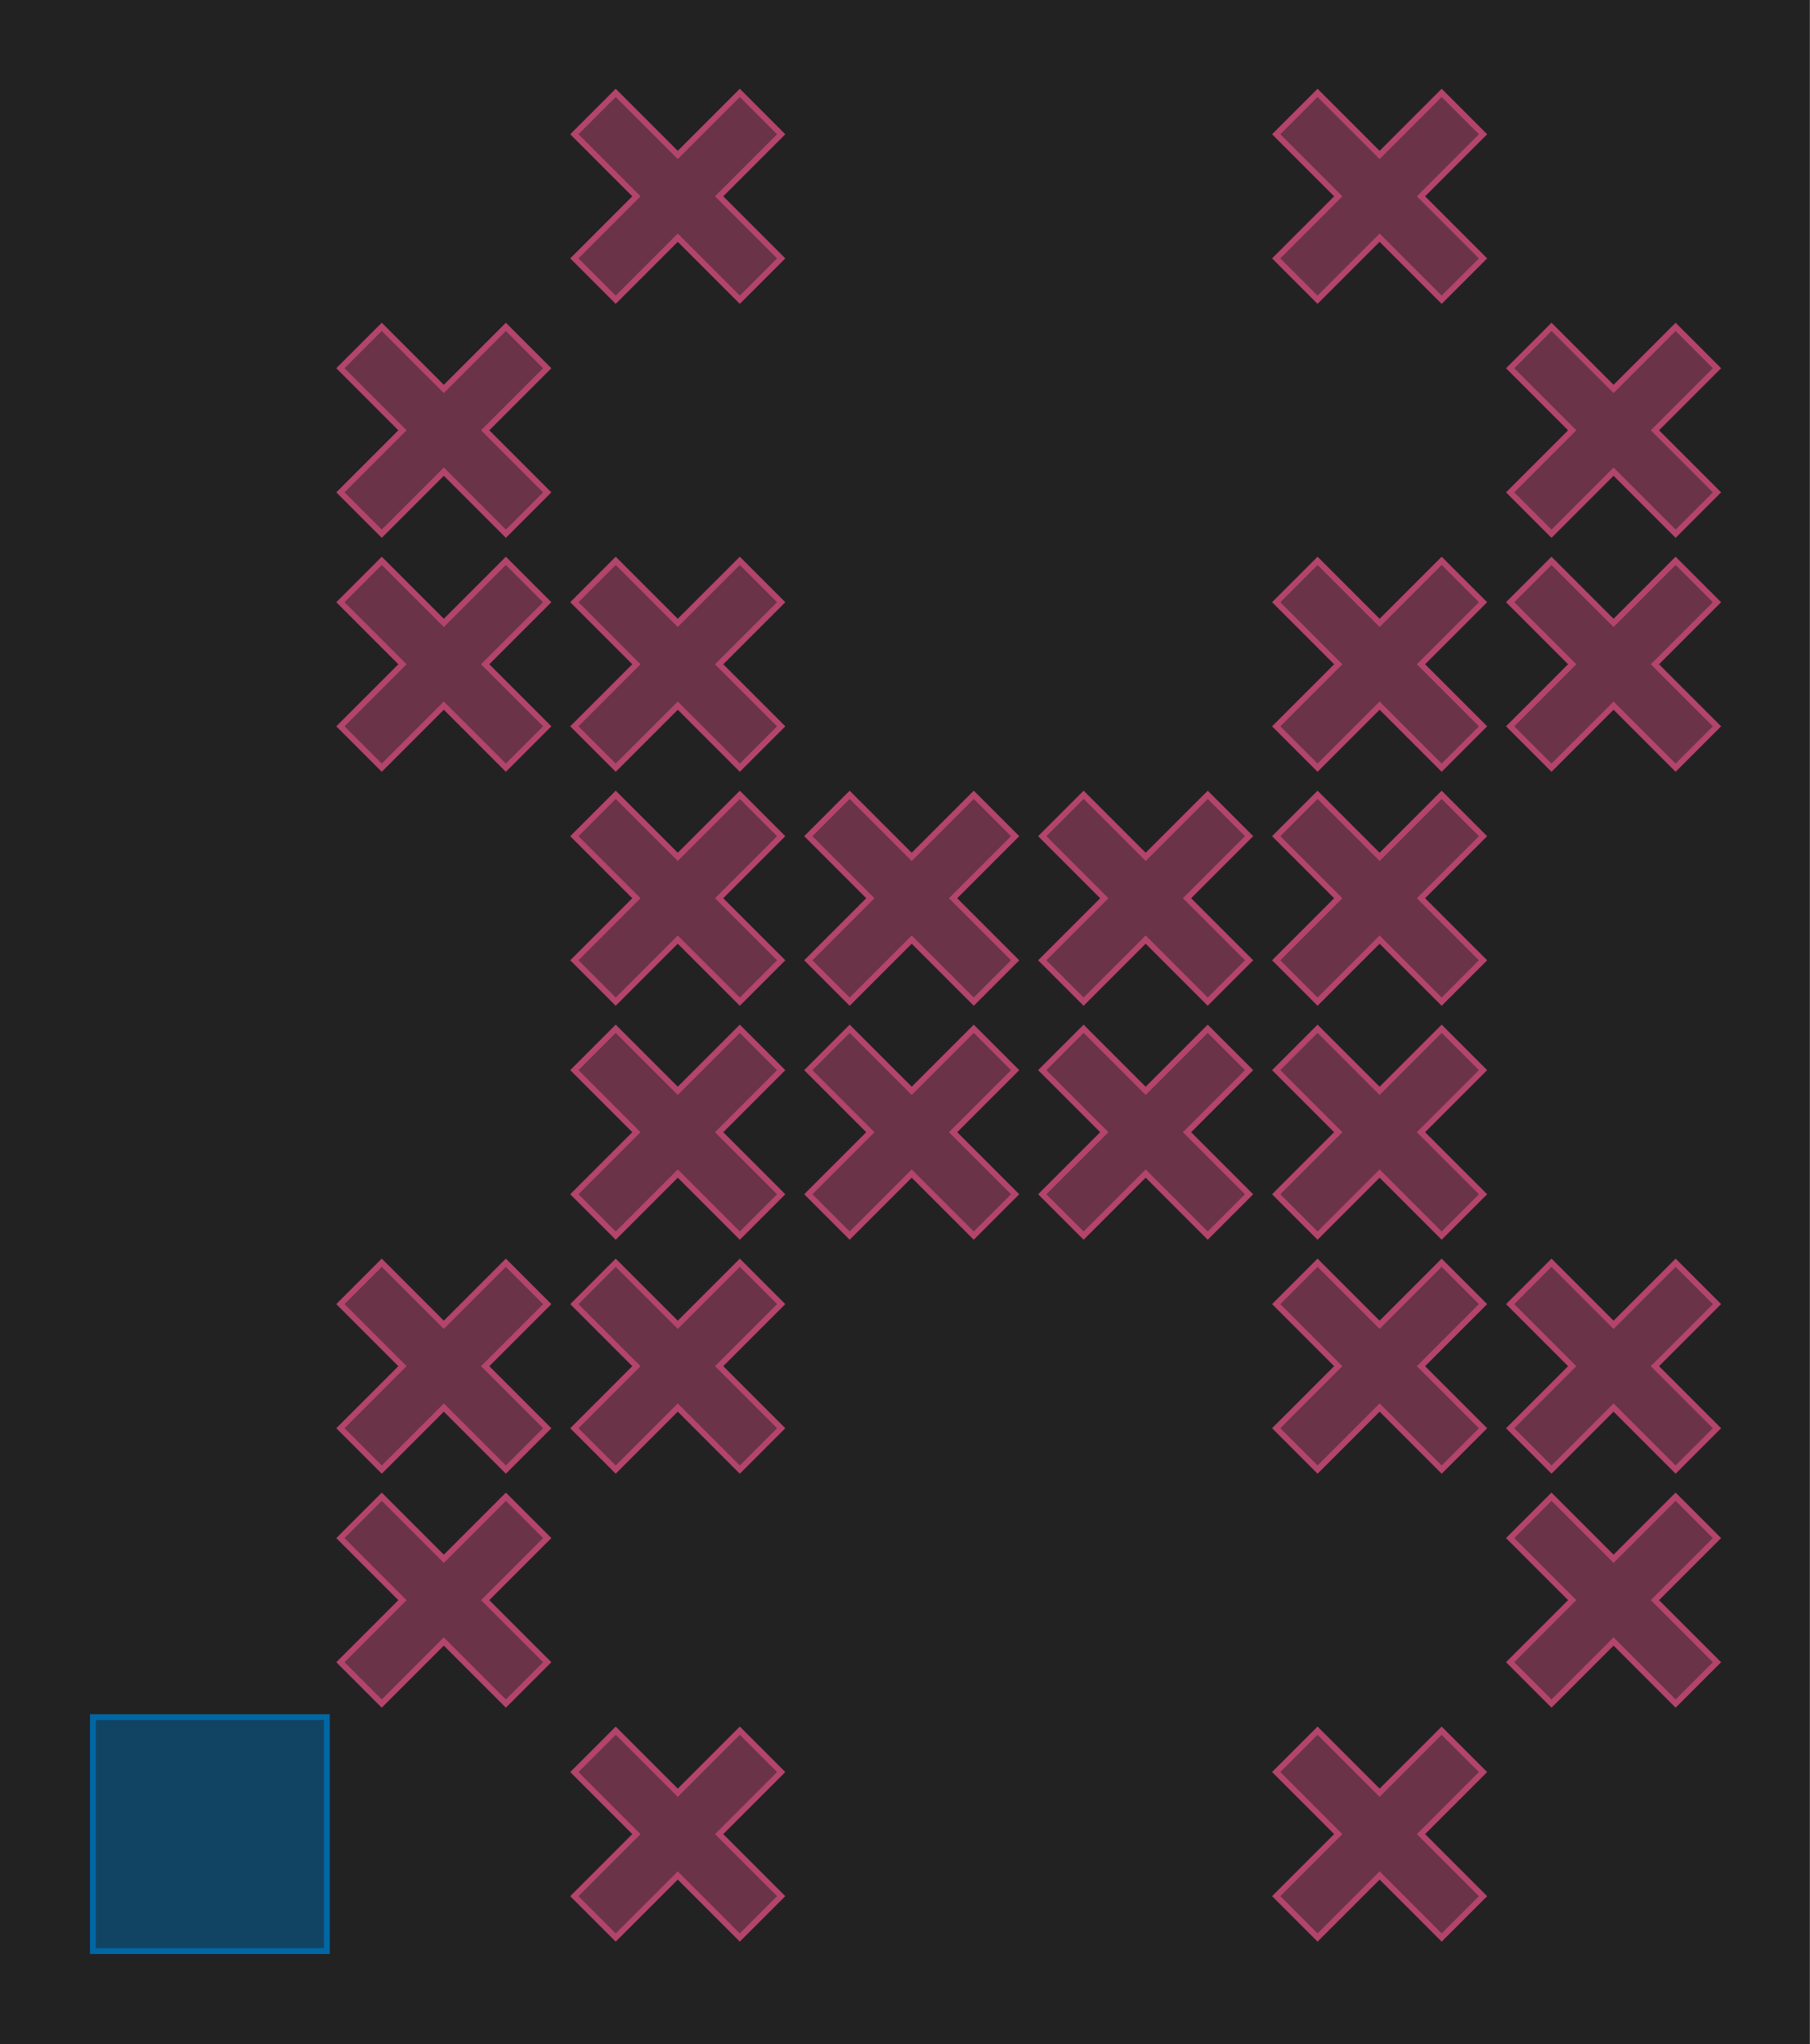
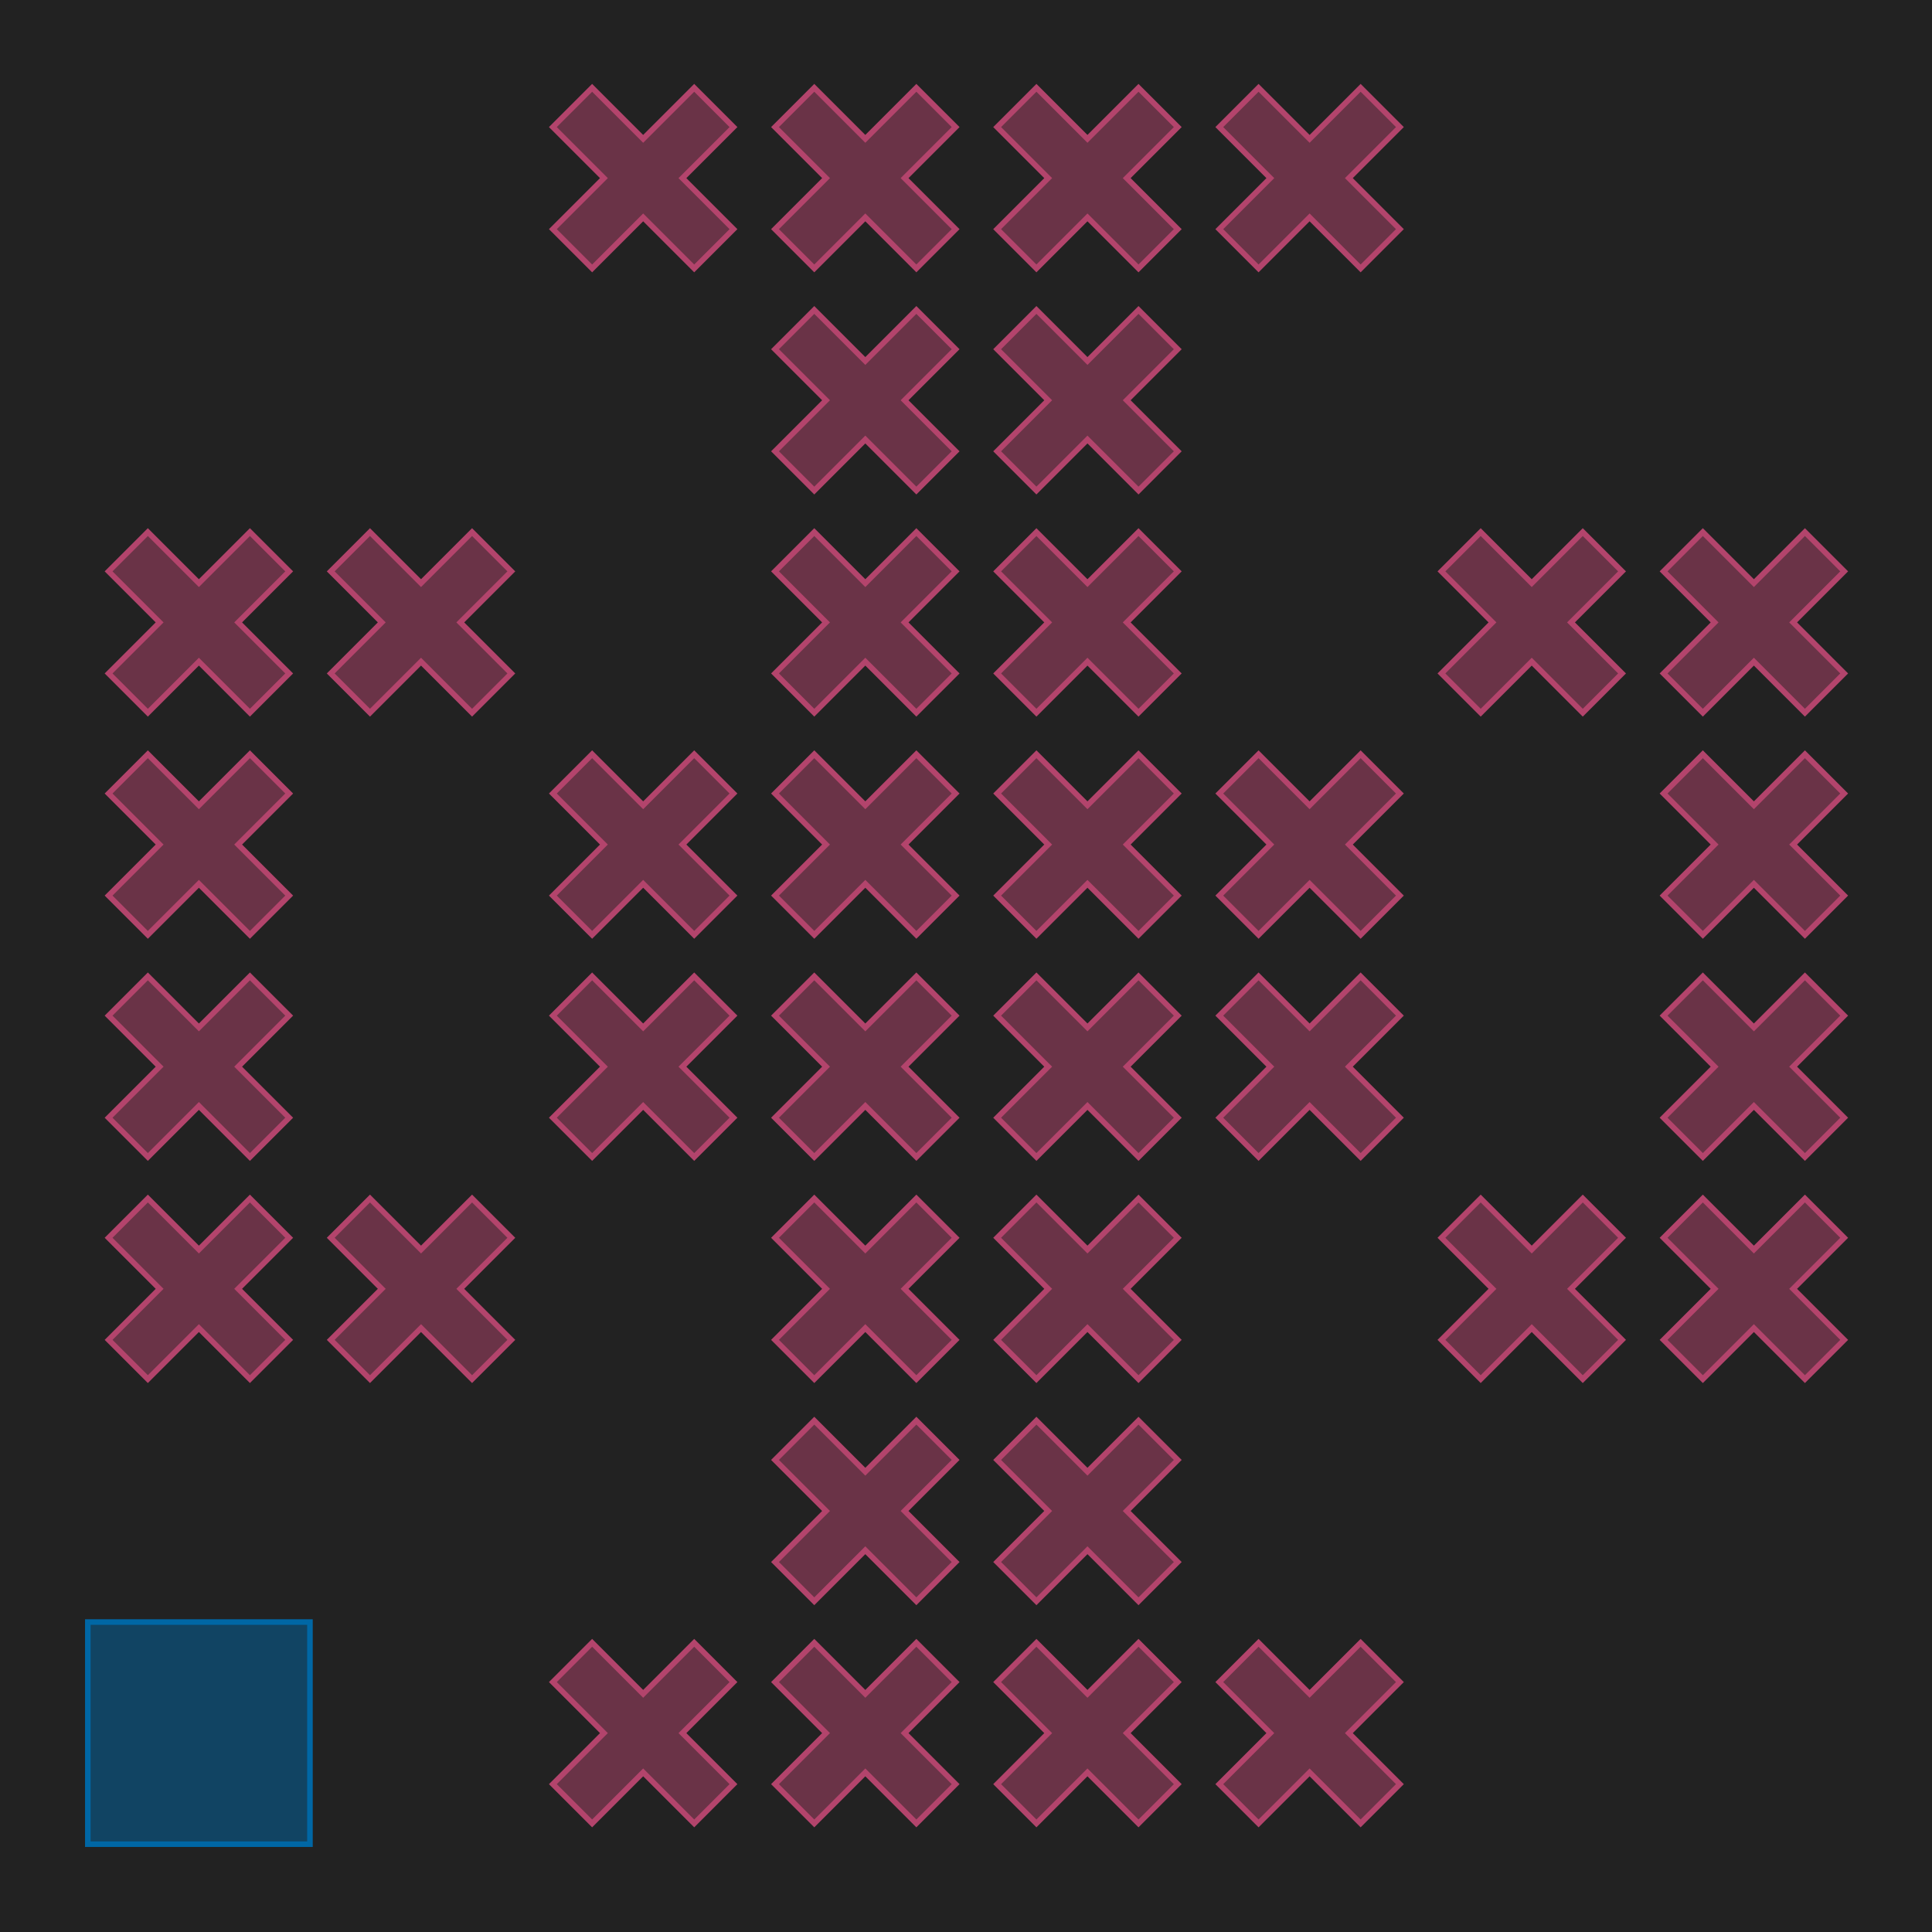
- <svg xmlns="http://www.w3.org/2000/svg" width="309.448" height="349.448" viewBox="-15.884 -333.564 309.448 349.448">
+ <svg xmlns="http://www.w3.org/2000/svg" width="347.886" height="347.886" viewBox="-15.813 -332.073 347.886 347.886">
  <defs>
    <style type="text/css">
.l235d4 {stroke: #0067A5; fill: #0067A5; fill-opacity: 0.5;}
.l71d20 {stroke: #B3446C; fill: #B3446C; fill-opacity: 0.5;}
</style>
  </defs>
-   <rect x="-15.884" y="-333.564" width="309.448" height="349.448" fill="#222222" stroke="none" />
+   <rect x="-15.813" y="-332.073" width="347.886" height="347.886" fill="#222222" stroke="none" />
  <g id="my_logo" transform="scale(1 -1)">
-     <polygon id="0x26558e0" class="l71d20" points="77.68,49.39 67.07,60 77.68,70.61 70.61,77.68 60,67.07 49.39,77.68 42.32,70.61 52.93,60 42.32,49.39 49.39,42.32 60,52.93 70.61,42.32" />
-     <polygon id="0x28b9020" class="l71d20" points="77.68,89.39 67.07,100 77.68,110.61 70.61,117.68 60,107.07 49.39,117.68 42.32,110.61 52.93,100 42.32,89.39 49.39,82.32 60,92.93 70.61,82.32" />
-     <polygon id="0x28ae3c0" class="l71d20" points="77.68,209.39 67.07,220 77.68,230.61 70.61,237.68 60,227.07 49.39,237.68 42.32,230.61 52.93,220 42.32,209.39 49.39,202.32 60,212.93 70.61,202.32" />
-     <polygon id="0x2750ed0" class="l71d20" points="77.68,249.39 67.07,260 77.68,270.61 70.61,277.68 60,267.07 49.39,277.68 42.32,270.61 52.93,260 42.32,249.39 49.39,242.32 60,252.93 70.61,242.32" />
-     <polygon id="0x28e5b70" class="l71d20" points="117.68,9.39 107.07,20 117.68,30.61 110.61,37.68 100,27.07 89.39,37.68 82.32,30.61 92.93,20 82.32,9.39 89.39,2.32 100,12.93 110.61,2.32" />
-     <polygon id="0x295d200" class="l71d20" points="117.68,89.39 107.07,100 117.68,110.61 110.61,117.68 100,107.07 89.39,117.68 82.32,110.61 92.93,100 82.32,89.39 89.39,82.32 100,92.93 110.61,82.32" />
-     <polygon id="0x29509c0" class="l71d20" points="117.68,129.39 107.07,140 117.68,150.61 110.61,157.68 100,147.07 89.39,157.68 82.32,150.61 92.93,140 82.32,129.39 89.39,122.32 100,132.93 110.61,122.32" />
-     <polygon id="0x297ec30" class="l71d20" points="117.68,169.39 107.07,180 117.68,190.61 110.61,197.68 100,187.07 89.39,197.68 82.32,190.61 92.93,180 82.32,169.39 89.39,162.32 100,172.93 110.61,162.32" />
-     <polygon id="0x29915e0" class="l71d20" points="117.68,209.39 107.07,220 117.68,230.61 110.61,237.68 100,227.07 89.39,237.68 82.32,230.61 92.93,220 82.32,209.39 89.39,202.32 100,212.93 110.61,202.32" />
-     <polygon id="0x2923ea0" class="l71d20" points="117.68,289.39 107.07,300 117.68,310.61 110.61,317.68 100,307.07 89.39,317.68 82.32,310.61 92.93,300 82.32,289.39 89.39,282.32 100,292.93 110.61,282.32" />
-     <polygon id="0x2939710" class="l71d20" points="157.68,129.39 147.07,140 157.68,150.61 150.61,157.68 140,147.07 129.39,157.68 122.32,150.61 132.93,140 122.32,129.39 129.39,122.32 140,132.93 150.61,122.32" />
-     <polygon id="0x28e23f0" class="l71d20" points="157.68,169.39 147.07,180 157.68,190.61 150.61,197.68 140,187.07 129.39,197.68 122.32,190.61 132.93,180 122.32,169.39 129.39,162.32 140,172.93 150.61,162.32" />
-     <polygon id="0x2906380" class="l71d20" points="197.68,129.39 187.07,140 197.68,150.61 190.61,157.68 180,147.07 169.39,157.68 162.32,150.61 172.93,140 162.32,129.39 169.39,122.32 180,132.93 190.61,122.32" />
-     <polygon id="0x296d4d0" class="l71d20" points="197.68,169.39 187.07,180 197.68,190.61 190.61,197.68 180,187.07 169.39,197.68 162.32,190.61 172.93,180 162.32,169.39 169.39,162.32 180,172.93 190.61,162.32" />
-     <polygon id="0x27ce720" class="l71d20" points="237.68,9.39 227.07,20 237.68,30.61 230.61,37.68 220,27.07 209.39,37.68 202.32,30.61 212.93,20 202.32,9.39 209.39,2.32 220,12.93 230.61,2.32" />
-     <polygon id="0x28c7d50" class="l71d20" points="237.68,89.39 227.07,100 237.68,110.61 230.61,117.68 220,107.07 209.39,117.68 202.32,110.61 212.93,100 202.32,89.39 209.39,82.32 220,92.93 230.61,82.32" />
-     <polygon id="0x297a030" class="l71d20" points="237.68,129.39 227.07,140 237.68,150.61 230.61,157.68 220,147.07 209.39,157.68 202.32,150.61 212.93,140 202.32,129.39 209.39,122.32 220,132.93 230.61,122.32" />
-     <polygon id="0x26e9490" class="l71d20" points="237.68,169.39 227.07,180 237.68,190.61 230.61,197.68 220,187.07 209.39,197.68 202.32,190.61 212.93,180 202.32,169.39 209.39,162.32 220,172.93 230.61,162.32" />
-     <polygon id="0x26786c0" class="l71d20" points="237.68,209.39 227.07,220 237.68,230.61 230.61,237.68 220,227.07 209.39,237.68 202.32,230.61 212.93,220 202.32,209.39 209.39,202.32 220,212.93 230.61,202.32" />
-     <polygon id="0x28f8520" class="l71d20" points="237.68,289.39 227.07,300 237.68,310.61 230.61,317.68 220,307.07 209.39,317.68 202.32,310.61 212.93,300 202.32,289.39 209.39,282.32 220,292.93 230.61,282.32" />
-     <polygon id="0x290ba60" class="l71d20" points="277.68,49.39 267.07,60 277.68,70.61 270.61,77.68 260,67.07 249.39,77.68 242.32,70.61 252.93,60 242.32,49.39 249.39,42.32 260,52.93 270.61,42.32" />
-     <polygon id="0x295c280" class="l71d20" points="277.68,89.39 267.07,100 277.68,110.61 270.61,117.68 260,107.07 249.39,117.68 242.32,110.61 252.93,100 242.32,89.39 249.39,82.32 260,92.93 270.61,82.32" />
-     <polygon id="0x26e8300" class="l71d20" points="277.68,209.39 267.07,220 277.68,230.61 270.61,237.68 260,227.07 249.39,237.68 242.32,230.61 252.93,220 242.32,209.39 249.39,202.32 260,212.93 270.61,202.32" />
-     <polygon id="0x2812740" class="l71d20" points="277.68,249.39 267.07,260 277.68,270.61 270.61,277.68 260,267.07 249.39,277.68 242.32,270.61 252.93,260 242.32,249.39 249.39,242.32 260,252.93 270.61,242.32" />
-     <polygon id="0x27b9b60" class="l235d4" points="0,0 40,0 40,40 0,40" />
+     <polygon id="0x1882450" class="l71d20" points="36.26,90.81 27.07,100 36.26,109.19 29.19,116.26 20,107.07 10.81,116.26 3.74,109.19 12.93,100 3.74,90.81 10.81,83.74 20,92.93 29.19,83.74" />
+     <polygon id="0x1883030" class="l71d20" points="36.26,130.81 27.07,140 36.26,149.19 29.19,156.26 20,147.07 10.81,156.26 3.74,149.19 12.93,140 3.74,130.81 10.81,123.74 20,132.93 29.19,123.74" />
+     <polygon id="0x198bc20" class="l71d20" points="36.26,170.81 27.07,180 36.26,189.19 29.19,196.26 20,187.07 10.81,196.26 3.74,189.19 12.93,180 3.74,170.81 10.81,163.74 20,172.93 29.19,163.74" />
+     <polygon id="0x1a9fdb0" class="l71d20" points="36.26,210.81 27.07,220 36.26,229.19 29.19,236.26 20,227.07 10.81,236.26 3.74,229.19 12.93,220 3.74,210.81 10.81,203.74 20,212.93 29.19,203.74" />
+     <polygon id="0x1a6bc50" class="l71d20" points="76.26,90.81 67.07,100 76.26,109.19 69.19,116.26 60,107.07 50.81,116.26 43.74,109.19 52.93,100 43.74,90.81 50.81,83.74 60,92.93 69.19,83.74" />
+     <polygon id="0x1abbee0" class="l71d20" points="76.26,210.81 67.07,220 76.26,229.19 69.19,236.26 60,227.07 50.81,236.26 43.74,229.19 52.93,220 43.74,210.81 50.81,203.74 60,212.93 69.19,203.74" />
+     <polygon id="0x1aee720" class="l71d20" points="116.26,10.81 107.07,20 116.26,29.19 109.19,36.26 100,27.07 90.81,36.26 83.74,29.19 92.93,20 83.74,10.81 90.81,3.74 100,12.93 109.19,3.74" />
+     <polygon id="0x1aeda10" class="l71d20" points="116.26,130.81 107.07,140 116.26,149.19 109.19,156.26 100,147.07 90.81,156.26 83.74,149.19 92.93,140 83.74,130.81 90.81,123.74 100,132.93 109.19,123.74" />
+     <polygon id="0x1a5f410" class="l71d20" points="116.26,170.81 107.07,180 116.26,189.19 109.19,196.26 100,187.07 90.81,196.26 83.74,189.19 92.93,180 83.74,170.81 90.81,163.74 100,172.93 109.19,163.74" />
+     <polygon id="0x1ab31e0" class="l71d20" points="116.26,290.81 107.07,300 116.26,309.19 109.19,316.26 100,307.07 90.81,316.26 83.74,309.19 92.93,300 83.74,290.81 90.81,283.74 100,292.93 109.19,283.74" />
+     <polygon id="0x1ab9120" class="l71d20" points="156.26,10.81 147.07,20 156.26,29.19 149.19,36.26 140,27.07 130.81,36.26 123.74,29.19 132.93,20 123.74,10.81 130.81,3.74 140,12.93 149.19,3.74" />
+     <polygon id="0x1af33c0" class="l71d20" points="156.26,50.81 147.07,60 156.26,69.19 149.19,76.26 140,67.07 130.81,76.26 123.74,69.19 132.93,60 123.74,50.81 130.81,43.74 140,52.93 149.19,43.74" />
+     <polygon id="0x1af5ae0" class="l71d20" points="156.26,90.81 147.07,100 156.26,109.19 149.19,116.26 140,107.07 130.81,116.26 123.74,109.19 132.93,100 123.74,90.81 130.81,83.74 140,92.93 149.19,83.74" />
+     <polygon id="0x1a2fa20" class="l71d20" points="156.26,130.81 147.07,140 156.26,149.19 149.19,156.26 140,147.07 130.81,156.26 123.74,149.19 132.93,140 123.74,130.81 130.81,123.74 140,132.93 149.19,123.74" />
+     <polygon id="0x1a61320" class="l71d20" points="156.26,170.81 147.07,180 156.26,189.19 149.19,196.26 140,187.07 130.81,196.26 123.74,189.19 132.93,180 123.74,170.81 130.81,163.74 140,172.93 149.19,163.74" />
+     <polygon id="0x1a6d710" class="l71d20" points="156.26,210.81 147.07,220 156.26,229.19 149.19,236.26 140,227.07 130.81,236.26 123.74,229.19 132.93,220 123.74,210.81 130.81,203.74 140,212.93 149.19,203.74" />
+     <polygon id="0x1a72b20" class="l71d20" points="156.26,250.81 147.07,260 156.26,269.19 149.19,276.26 140,267.07 130.81,276.26 123.74,269.19 132.93,260 123.74,250.81 130.81,243.74 140,252.93 149.19,243.74" />
+     <polygon id="0x1ac54c0" class="l71d20" points="156.26,290.81 147.07,300 156.26,309.19 149.19,316.26 140,307.07 130.81,316.26 123.74,309.19 132.93,300 123.74,290.81 130.81,283.74 140,292.93 149.19,283.74" />
+     <polygon id="0x1ac7920" class="l71d20" points="196.26,10.81 187.07,20 196.26,29.19 189.19,36.26 180,27.07 170.81,36.26 163.74,29.19 172.93,20 163.74,10.81 170.81,3.74 180,12.93 189.19,3.74" />
+     <polygon id="0x1851640" class="l71d20" points="196.26,50.81 187.07,60 196.26,69.19 189.19,76.26 180,67.07 170.81,76.26 163.74,69.19 172.93,60 163.74,50.81 170.81,43.74 180,52.93 189.19,43.74" />
+     <polygon id="0x1a42880" class="l71d20" points="196.26,90.81 187.07,100 196.26,109.19 189.19,116.26 180,107.07 170.81,116.26 163.74,109.19 172.93,100 163.74,90.81 170.81,83.74 180,92.93 189.19,83.74" />
+     <polygon id="0x1a428f0" class="l71d20" points="196.26,130.81 187.07,140 196.26,149.19 189.19,156.26 180,147.07 170.81,156.26 163.74,149.19 172.93,140 163.74,130.81 170.81,123.74 180,132.93 189.19,123.74" />
+     <polygon id="0x1a80c20" class="l71d20" points="196.26,170.81 187.07,180 196.26,189.19 189.19,196.26 180,187.07 170.81,196.26 163.74,189.19 172.93,180 163.74,170.81 170.81,163.74 180,172.93 189.19,163.74" />
+     <polygon id="0x1a80c90" class="l71d20" points="196.26,210.81 187.07,220 196.26,229.19 189.19,236.26 180,227.07 170.81,236.26 163.74,229.19 172.93,220 163.74,210.81 170.81,203.74 180,212.93 189.19,203.74" />
+     <polygon id="0x19f0b50" class="l71d20" points="196.26,250.81 187.07,260 196.26,269.19 189.19,276.26 180,267.07 170.81,276.26 163.74,269.19 172.93,260 163.74,250.81 170.81,243.74 180,252.93 189.19,243.74" />
+     <polygon id="0x19f0bc0" class="l71d20" points="196.26,290.81 187.07,300 196.26,309.19 189.19,316.26 180,307.07 170.81,316.26 163.74,309.19 172.93,300 163.74,290.81 170.81,283.74 180,292.93 189.19,283.74" />
+     <polygon id="0x1ac4ae0" class="l71d20" points="236.26,10.81 227.07,20 236.26,29.19 229.19,36.26 220,27.07 210.81,36.26 203.74,29.19 212.93,20 203.74,10.81 210.81,3.74 220,12.93 229.19,3.74" />
+     <polygon id="0x1ac4b50" class="l71d20" points="236.26,130.81 227.07,140 236.26,149.19 229.19,156.26 220,147.07 210.81,156.26 203.74,149.19 212.93,140 203.74,130.81 210.81,123.74 220,132.93 229.19,123.74" />
+     <polygon id="0x1b1f390" class="l71d20" points="236.26,170.81 227.07,180 236.26,189.19 229.19,196.26 220,187.07 210.81,196.26 203.74,189.19 212.93,180 203.74,170.81 210.81,163.74 220,172.93 229.19,163.74" />
+     <polygon id="0x1b1f400" class="l71d20" points="236.26,290.81 227.07,300 236.26,309.19 229.19,316.26 220,307.07 210.81,316.26 203.74,309.19 212.93,300 203.74,290.81 210.81,283.74 220,292.93 229.19,283.74" />
+     <polygon id="0x1924220" class="l71d20" points="276.26,90.81 267.07,100 276.26,109.19 269.19,116.26 260,107.07 250.81,116.26 243.74,109.19 252.93,100 243.74,90.81 250.81,83.74 260,92.93 269.19,83.74" />
+     <polygon id="0x1924290" class="l71d20" points="276.26,210.81 267.07,220 276.26,229.19 269.19,236.26 260,227.07 250.81,236.26 243.74,229.19 252.93,220 243.74,210.81 250.81,203.74 260,212.93 269.19,203.74" />
+     <polygon id="0x1a64510" class="l71d20" points="316.26,90.81 307.07,100 316.26,109.19 309.19,116.26 300,107.07 290.81,116.26 283.74,109.19 292.93,100 283.74,90.81 290.81,83.74 300,92.93 309.19,83.74" />
+     <polygon id="0x1b16ca0" class="l71d20" points="316.26,130.81 307.07,140 316.26,149.19 309.19,156.26 300,147.07 290.81,156.26 283.74,149.19 292.93,140 283.74,130.81 290.81,123.74 300,132.93 309.19,123.74" />
+     <polygon id="0x1b16de0" class="l71d20" points="316.26,170.81 307.07,180 316.26,189.19 309.19,196.26 300,187.07 290.81,196.26 283.74,189.19 292.93,180 283.74,170.81 290.81,163.74 300,172.93 309.19,163.74" />
+     <polygon id="0x1b16f20" class="l71d20" points="316.26,210.81 307.07,220 316.26,229.19 309.19,236.26 300,227.07 290.81,236.26 283.74,229.19 292.93,220 283.74,210.81 290.81,203.74 300,212.93 309.19,203.74" />
+     <polygon id="0x1937160" class="l235d4" points="0,0 40,0 40,40 0,40" />
  </g>
</svg>
